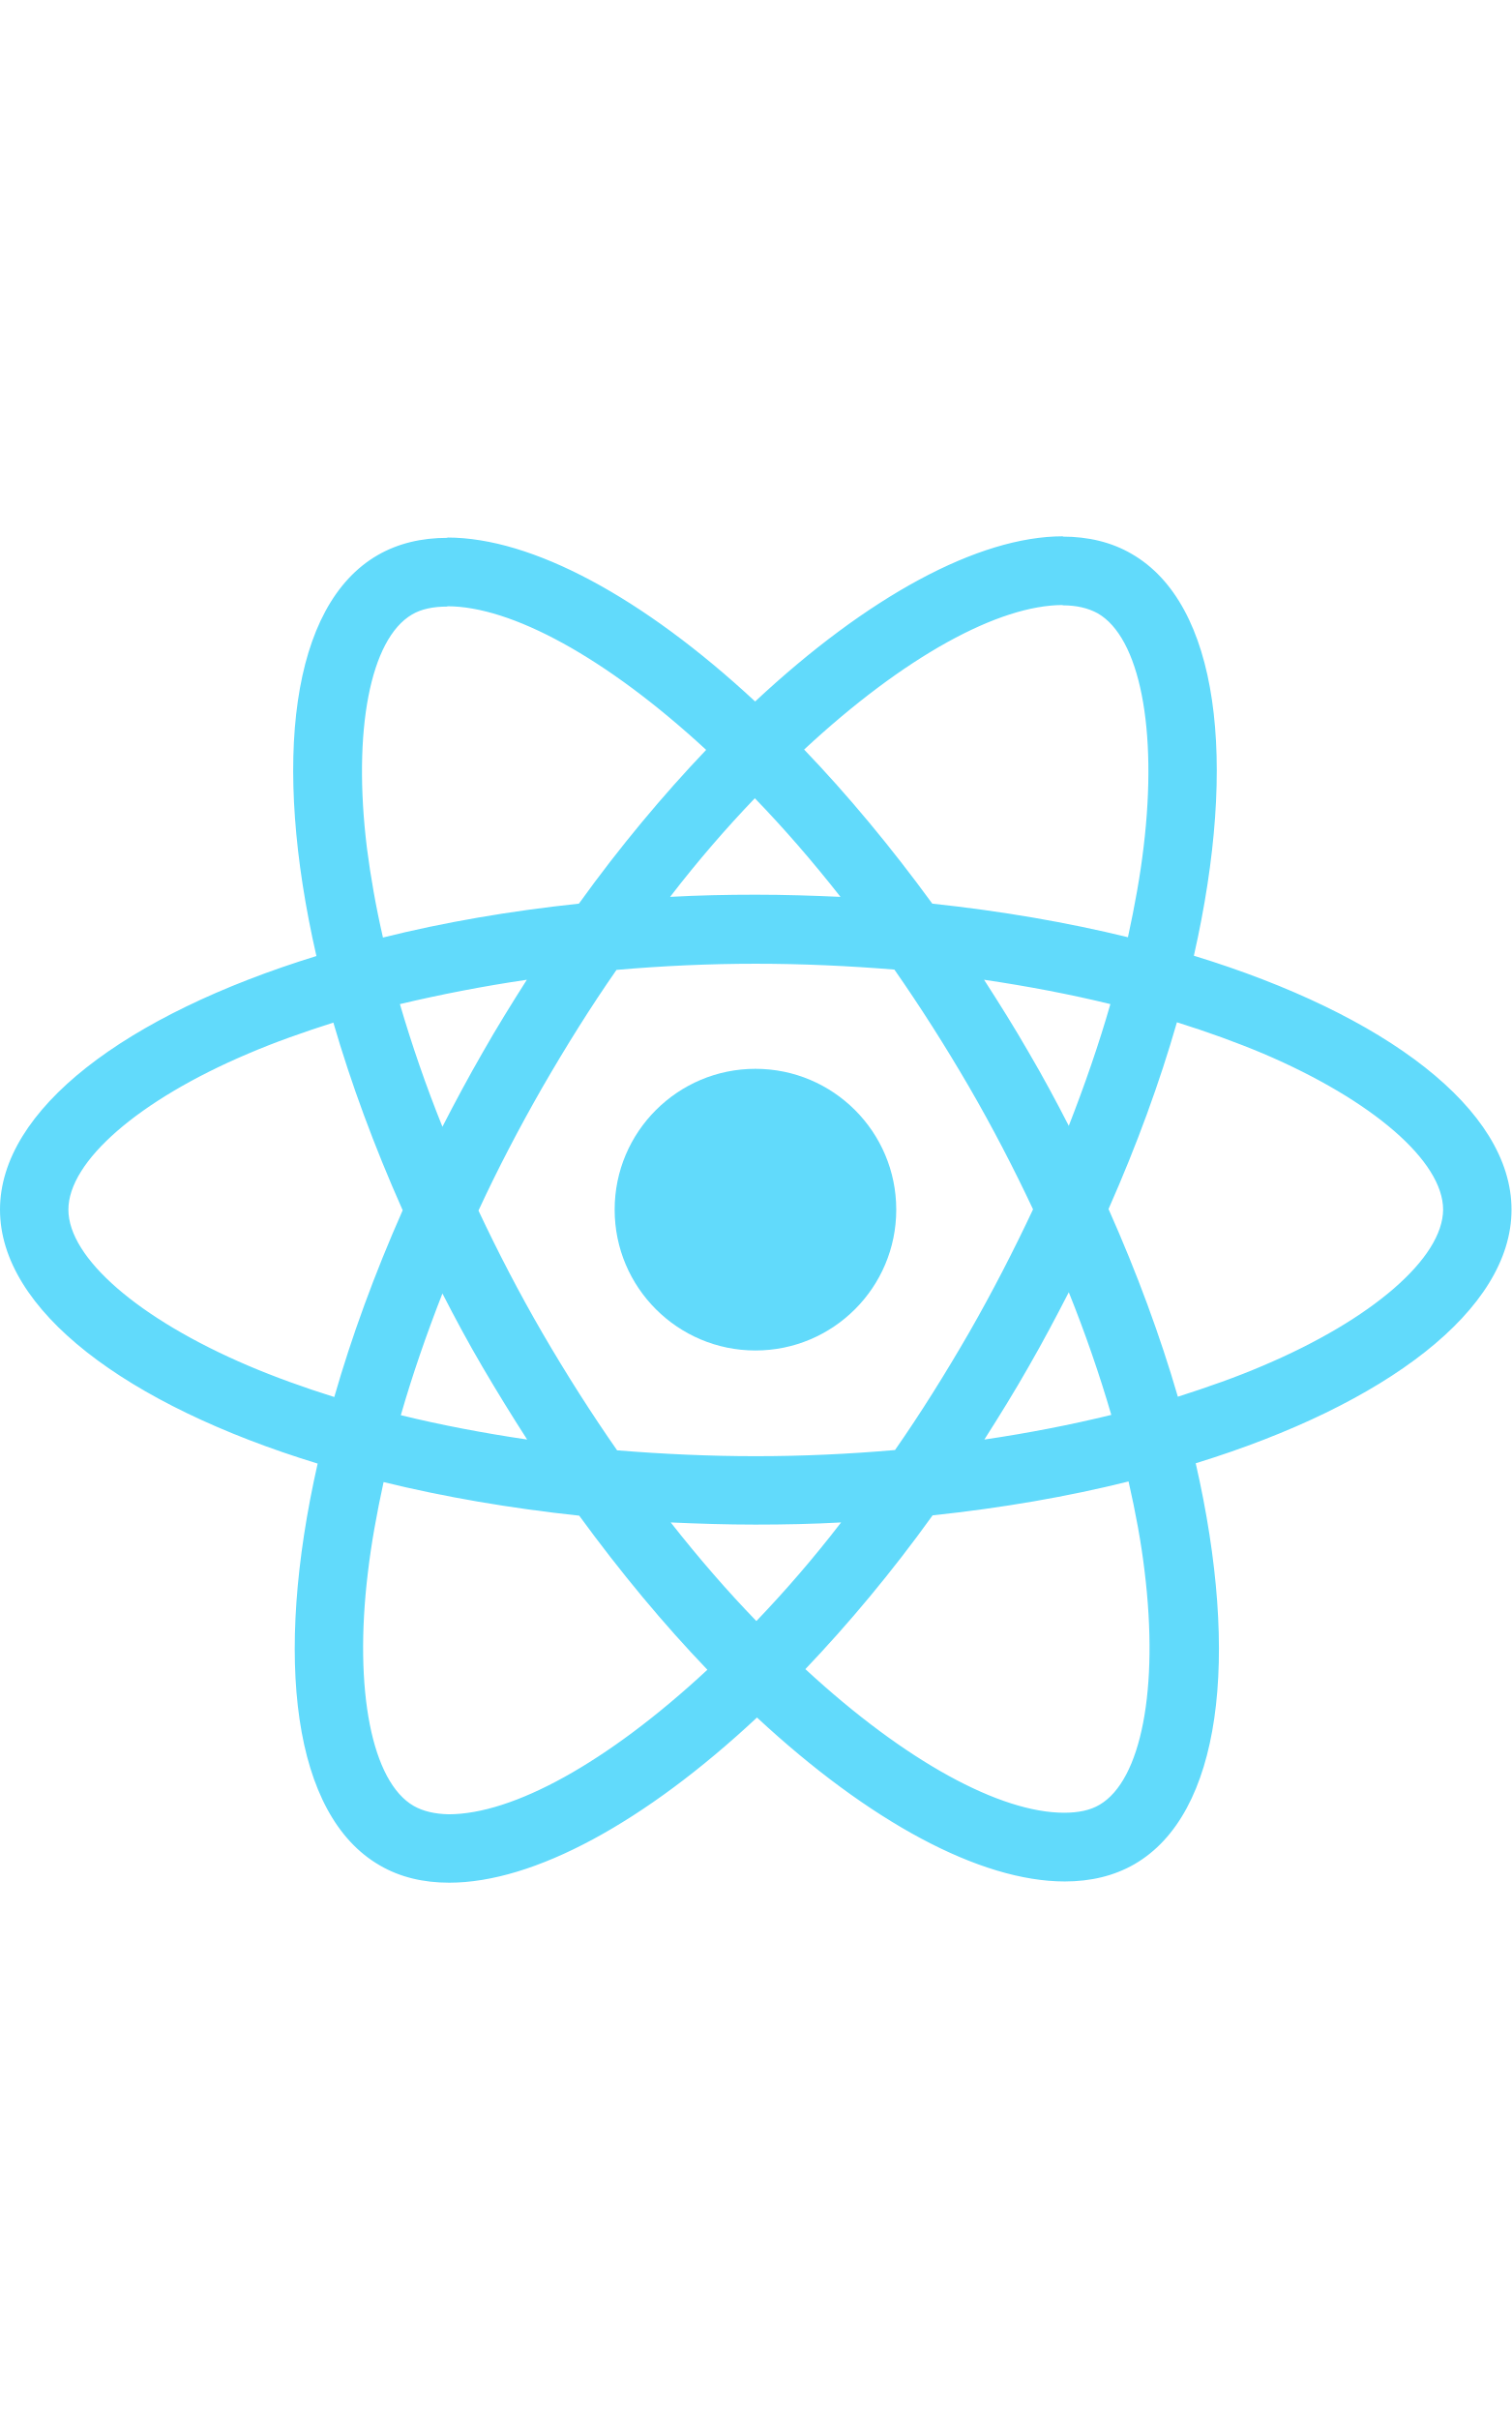
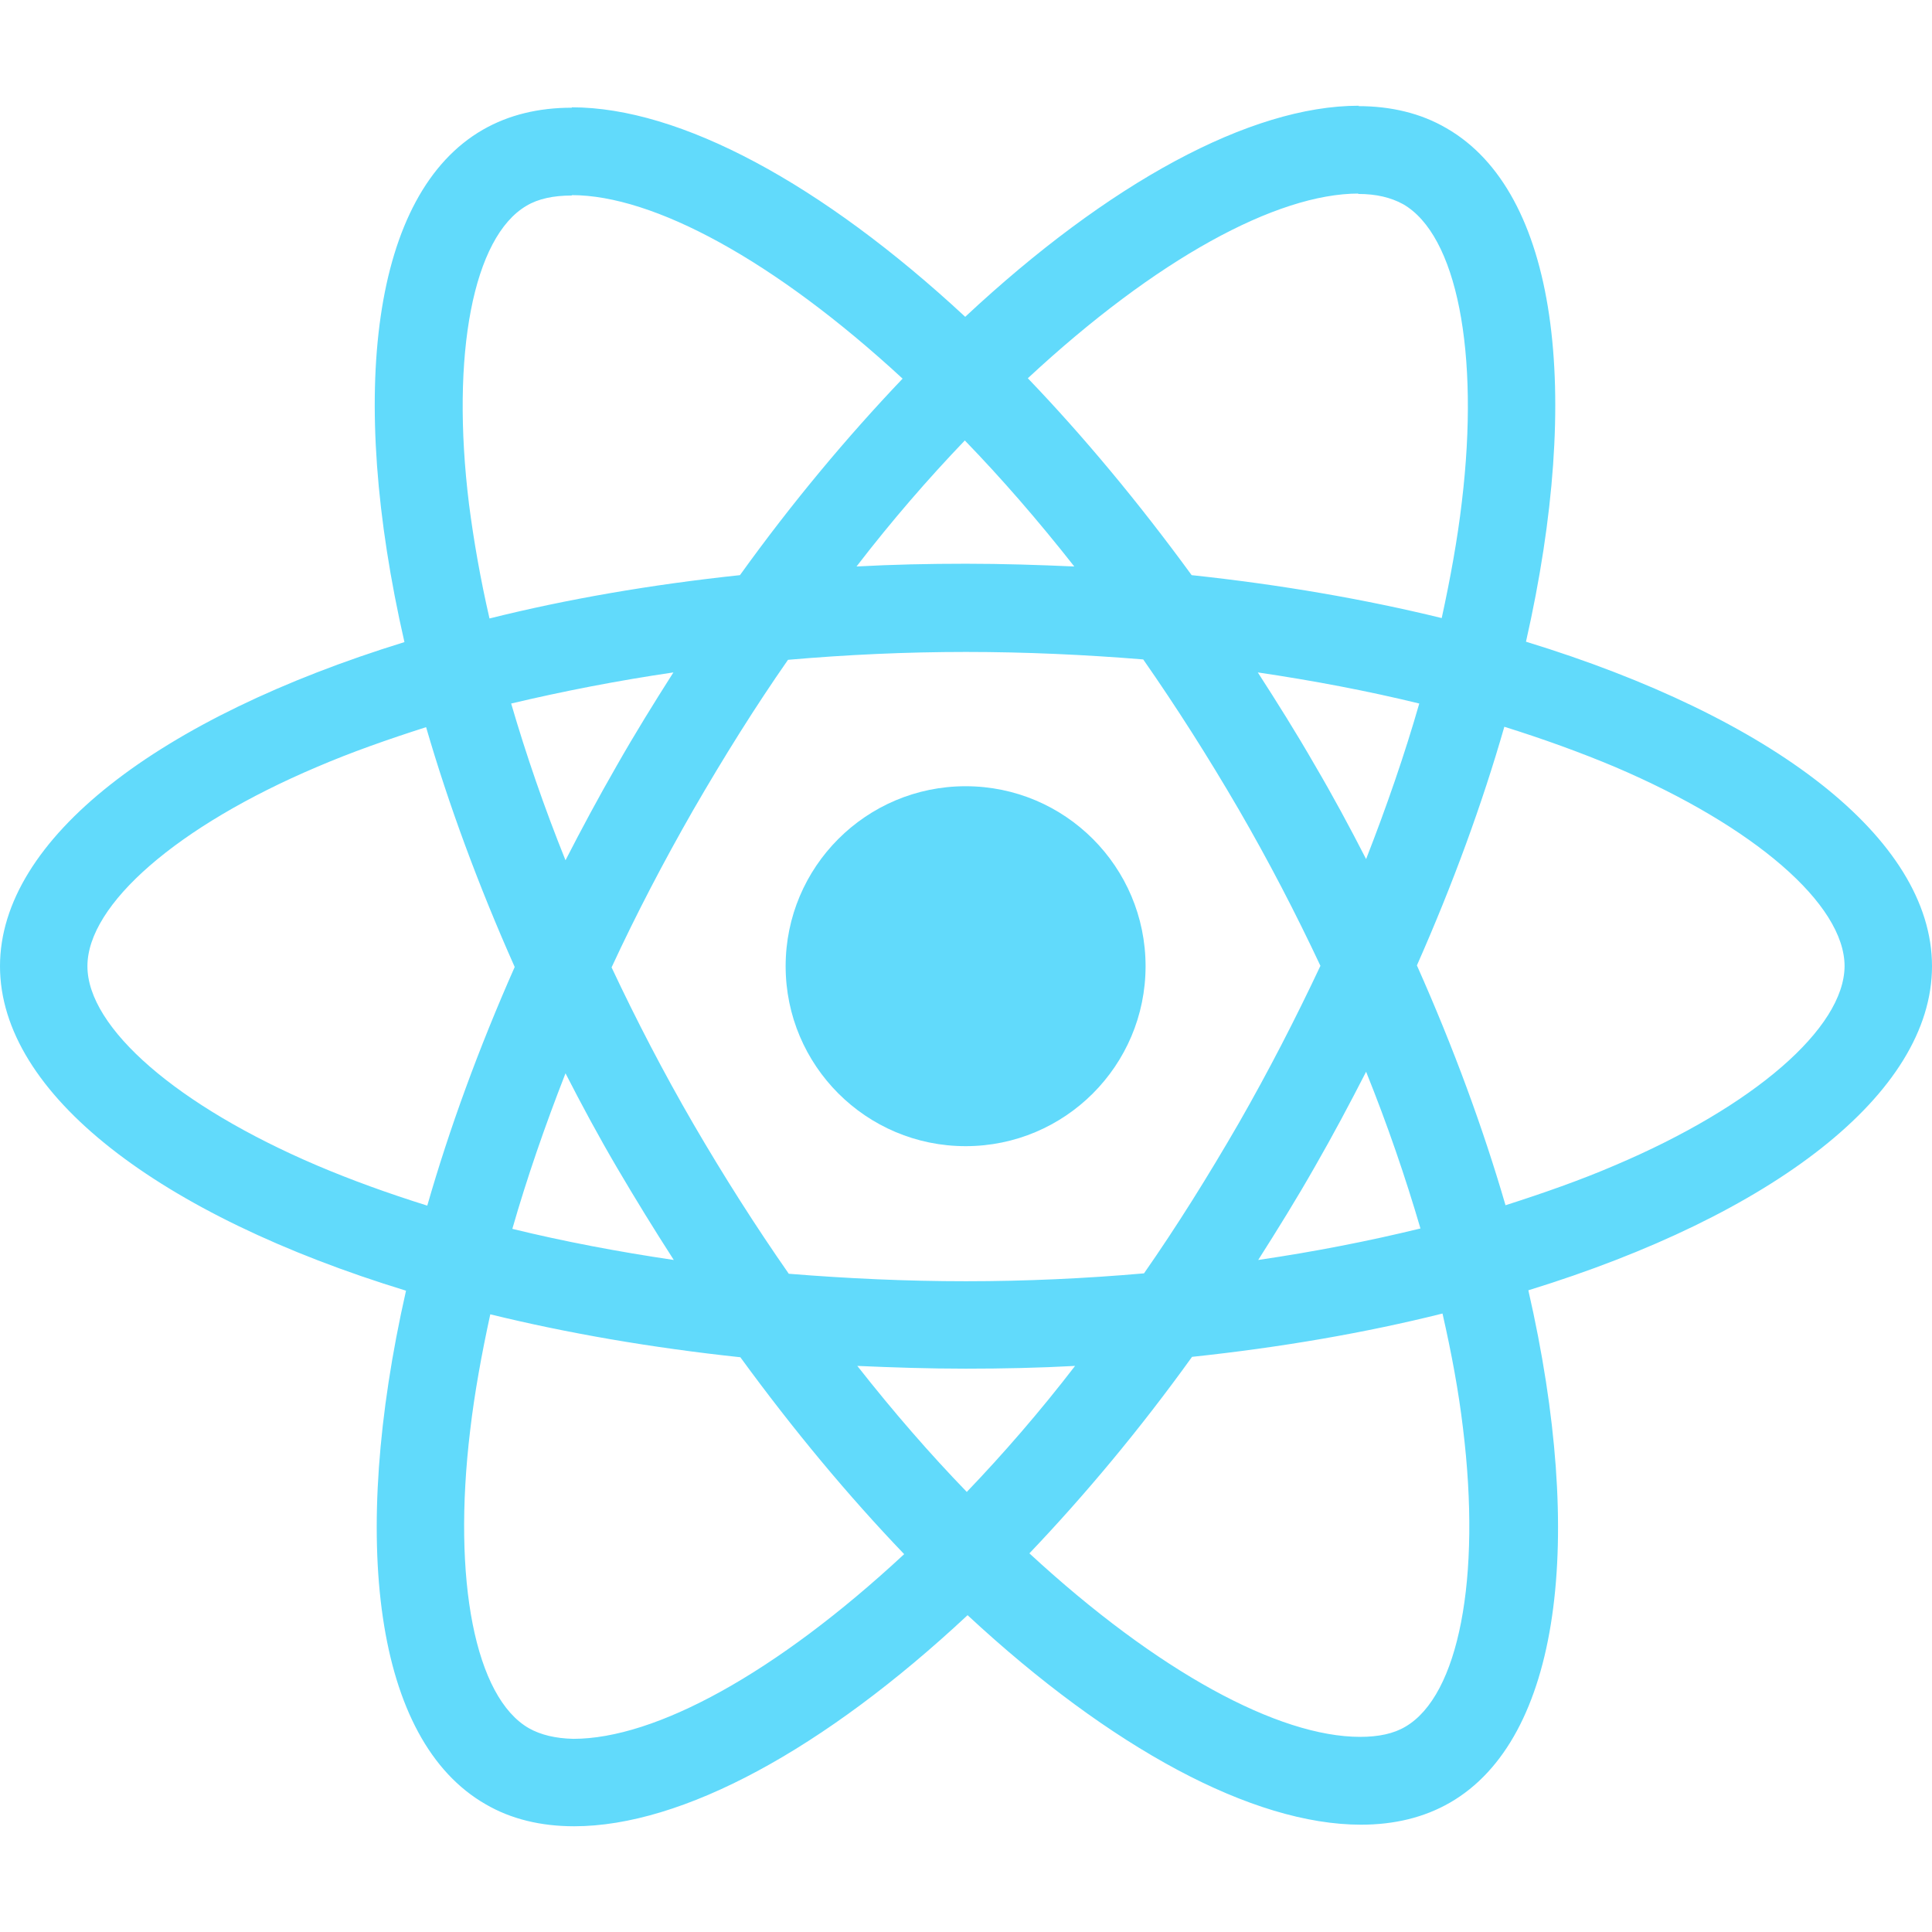
- <svg xmlns="http://www.w3.org/2000/svg" height="80" viewBox="175.7 78 490.6 436.9" width="50">
+ <svg xmlns="http://www.w3.org/2000/svg" height="50" width="50" viewBox="175.7 78 490.6 436.9">
  <g fill="#61dafb">
    <path d="m666.3 296.5c0-32.5-40.7-63.3-103.1-82.4 14.4-63.6 8-114.2-20.2-130.4-6.5-3.8-14.1-5.6-22.4-5.6v22.3c4.6 0 8.3.9 11.4 2.6 13.6 7.8 19.5 37.5 14.9 75.7-1.1 9.4-2.9 19.3-5.1 29.4-19.6-4.8-41-8.5-63.5-10.9-13.5-18.5-27.5-35.3-41.6-50 32.6-30.3 63.2-46.9 84-46.9v-22.3c-27.5 0-63.5 19.6-99.9 53.6-36.4-33.8-72.4-53.2-99.9-53.2v22.3c20.7 0 51.4 16.5 84 46.6-14 14.7-28 31.4-41.3 49.9-22.6 2.4-44 6.1-63.6 11-2.3-10-4-19.7-5.2-29-4.7-38.2 1.1-67.9 14.6-75.8 3-1.8 6.9-2.6 11.5-2.6v-22.3c-8.4 0-16 1.8-22.6 5.6-28.1 16.2-34.4 66.7-19.9 130.1-62.2 19.2-102.7 49.9-102.7 82.3 0 32.5 40.7 63.3 103.1 82.4-14.4 63.6-8 114.2 20.2 130.4 6.5 3.8 14.1 5.6 22.5 5.6 27.5 0 63.5-19.6 99.9-53.6 36.4 33.8 72.4 53.2 99.9 53.2 8.4 0 16-1.8 22.6-5.6 28.1-16.2 34.4-66.7 19.9-130.1 62-19.1 102.5-49.9 102.5-82.3zm-130.2-66.7c-3.7 12.9-8.3 26.2-13.5 39.5-4.1-8-8.4-16-13.1-24-4.6-8-9.5-15.8-14.4-23.4 14.2 2.1 27.9 4.7 41 7.9zm-45.8 106.5c-7.8 13.5-15.8 26.3-24.1 38.2-14.9 1.3-30 2-45.2 2-15.1 0-30.2-.7-45-1.9-8.3-11.9-16.4-24.6-24.2-38-7.6-13.1-14.5-26.4-20.8-39.8 6.2-13.4 13.2-26.8 20.7-39.9 7.8-13.5 15.8-26.3 24.1-38.2 14.9-1.3 30-2 45.2-2 15.1 0 30.2.7 45 1.9 8.3 11.9 16.4 24.6 24.2 38 7.6 13.1 14.5 26.4 20.8 39.8-6.3 13.4-13.2 26.8-20.7 39.9zm32.3-13c5.4 13.4 10 26.8 13.8 39.8-13.1 3.2-26.9 5.9-41.2 8 4.9-7.7 9.8-15.6 14.4-23.7 4.6-8 8.9-16.1 13-24.1zm-101.4 106.7c-9.3-9.6-18.6-20.3-27.8-32 9 .4 18.2.7 27.5.7 9.4 0 18.7-.2 27.8-.7-9 11.7-18.3 22.4-27.5 32zm-74.4-58.9c-14.2-2.1-27.9-4.7-41-7.9 3.7-12.9 8.3-26.2 13.5-39.5 4.1 8 8.4 16 13.1 24s9.5 15.8 14.4 23.4zm73.9-208.1c9.3 9.6 18.6 20.3 27.8 32-9-.4-18.2-.7-27.5-.7-9.4 0-18.7.2-27.8.7 9-11.7 18.3-22.4 27.5-32zm-74 58.9c-4.9 7.7-9.8 15.6-14.4 23.7-4.6 8-8.9 16-13 24-5.4-13.4-10-26.8-13.8-39.8 13.1-3.1 26.9-5.8 41.2-7.9zm-90.5 125.2c-35.4-15.1-58.3-34.9-58.3-50.6s22.9-35.6 58.3-50.6c8.6-3.7 18-7 27.7-10.1 5.7 19.6 13.2 40 22.5 60.9-9.2 20.8-16.6 41.1-22.2 60.6-9.9-3.1-19.3-6.5-28-10.2zm53.8 142.9c-13.6-7.8-19.5-37.5-14.9-75.7 1.1-9.4 2.9-19.3 5.1-29.4 19.6 4.8 41 8.5 63.5 10.9 13.5 18.5 27.5 35.3 41.6 50-32.6 30.3-63.2 46.9-84 46.9-4.5-.1-8.3-1-11.3-2.7zm237.2-76.2c4.7 38.2-1.1 67.9-14.6 75.8-3 1.8-6.9 2.6-11.5 2.6-20.7 0-51.4-16.5-84-46.6 14-14.7 28-31.4 41.3-49.9 22.6-2.4 44-6.1 63.6-11 2.3 10.1 4.1 19.8 5.2 29.1zm38.5-66.7c-8.6 3.7-18 7-27.7 10.1-5.7-19.6-13.2-40-22.5-60.9 9.2-20.8 16.6-41.1 22.2-60.6 9.9 3.1 19.3 6.5 28.1 10.2 35.4 15.1 58.3 34.9 58.3 50.6-.1 15.7-23 35.6-58.4 50.6z" />
    <circle cx="420.9" cy="296.5" r="45.7" />
  </g>
</svg>
